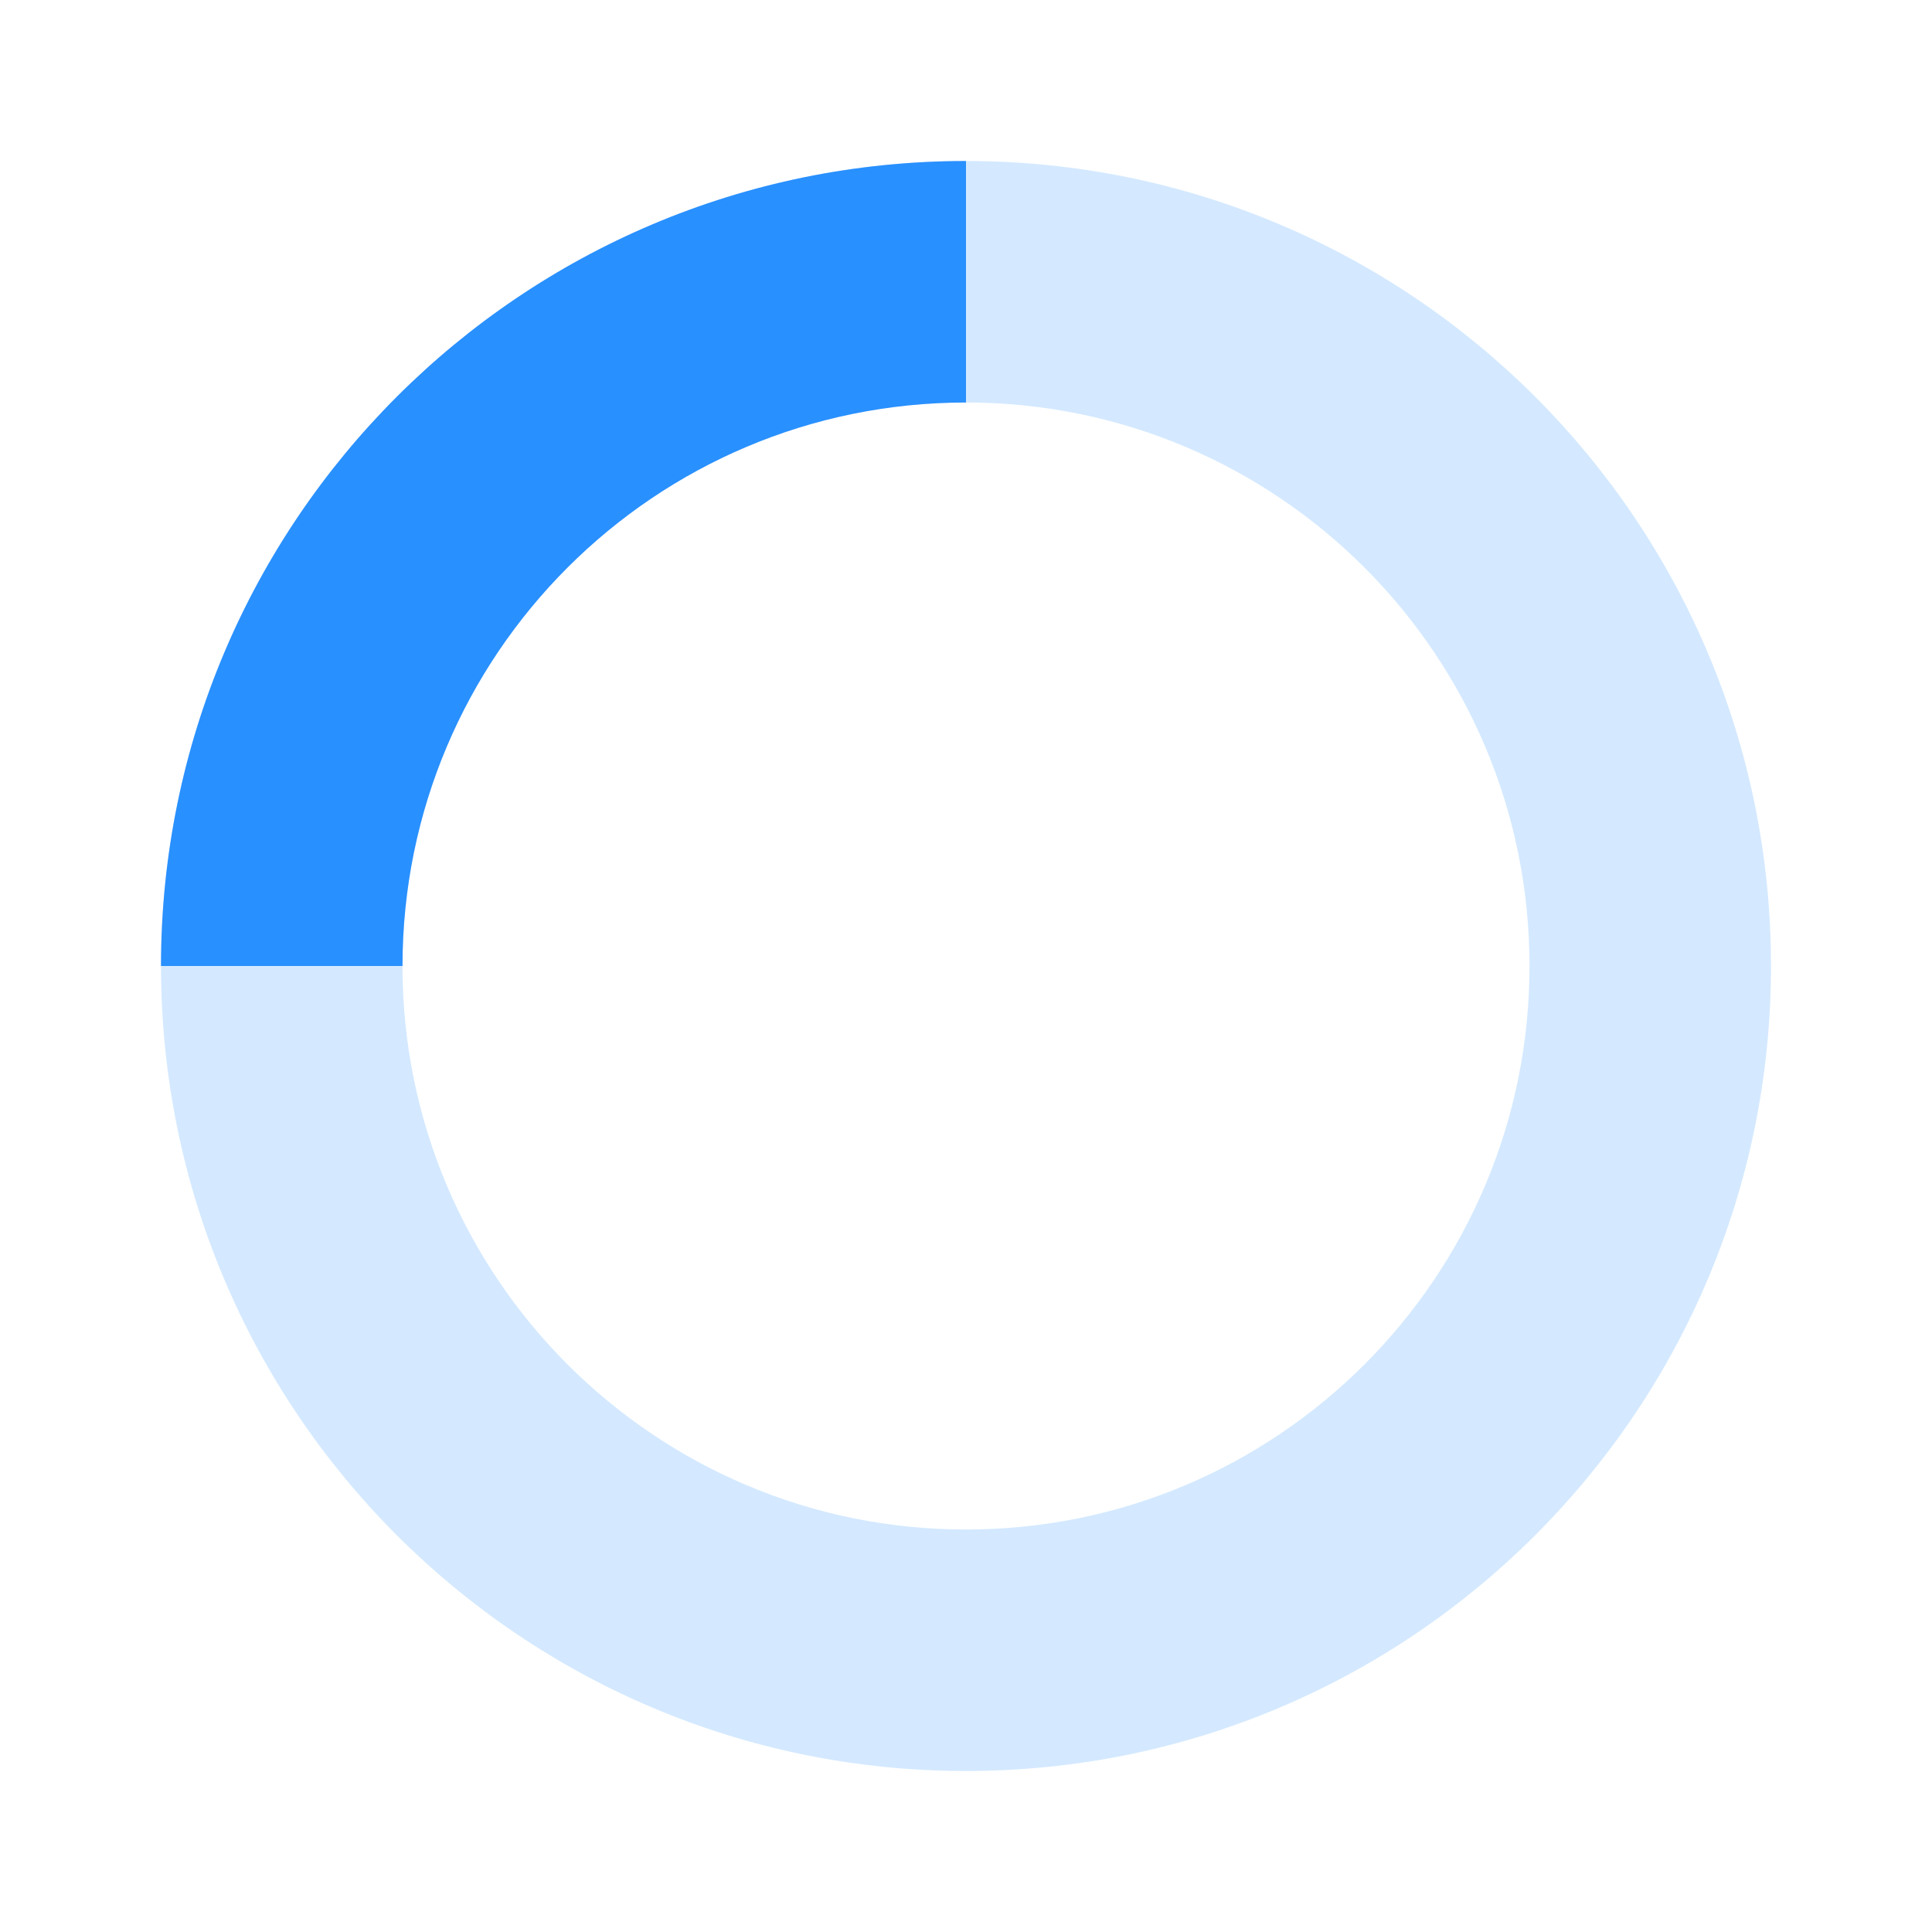
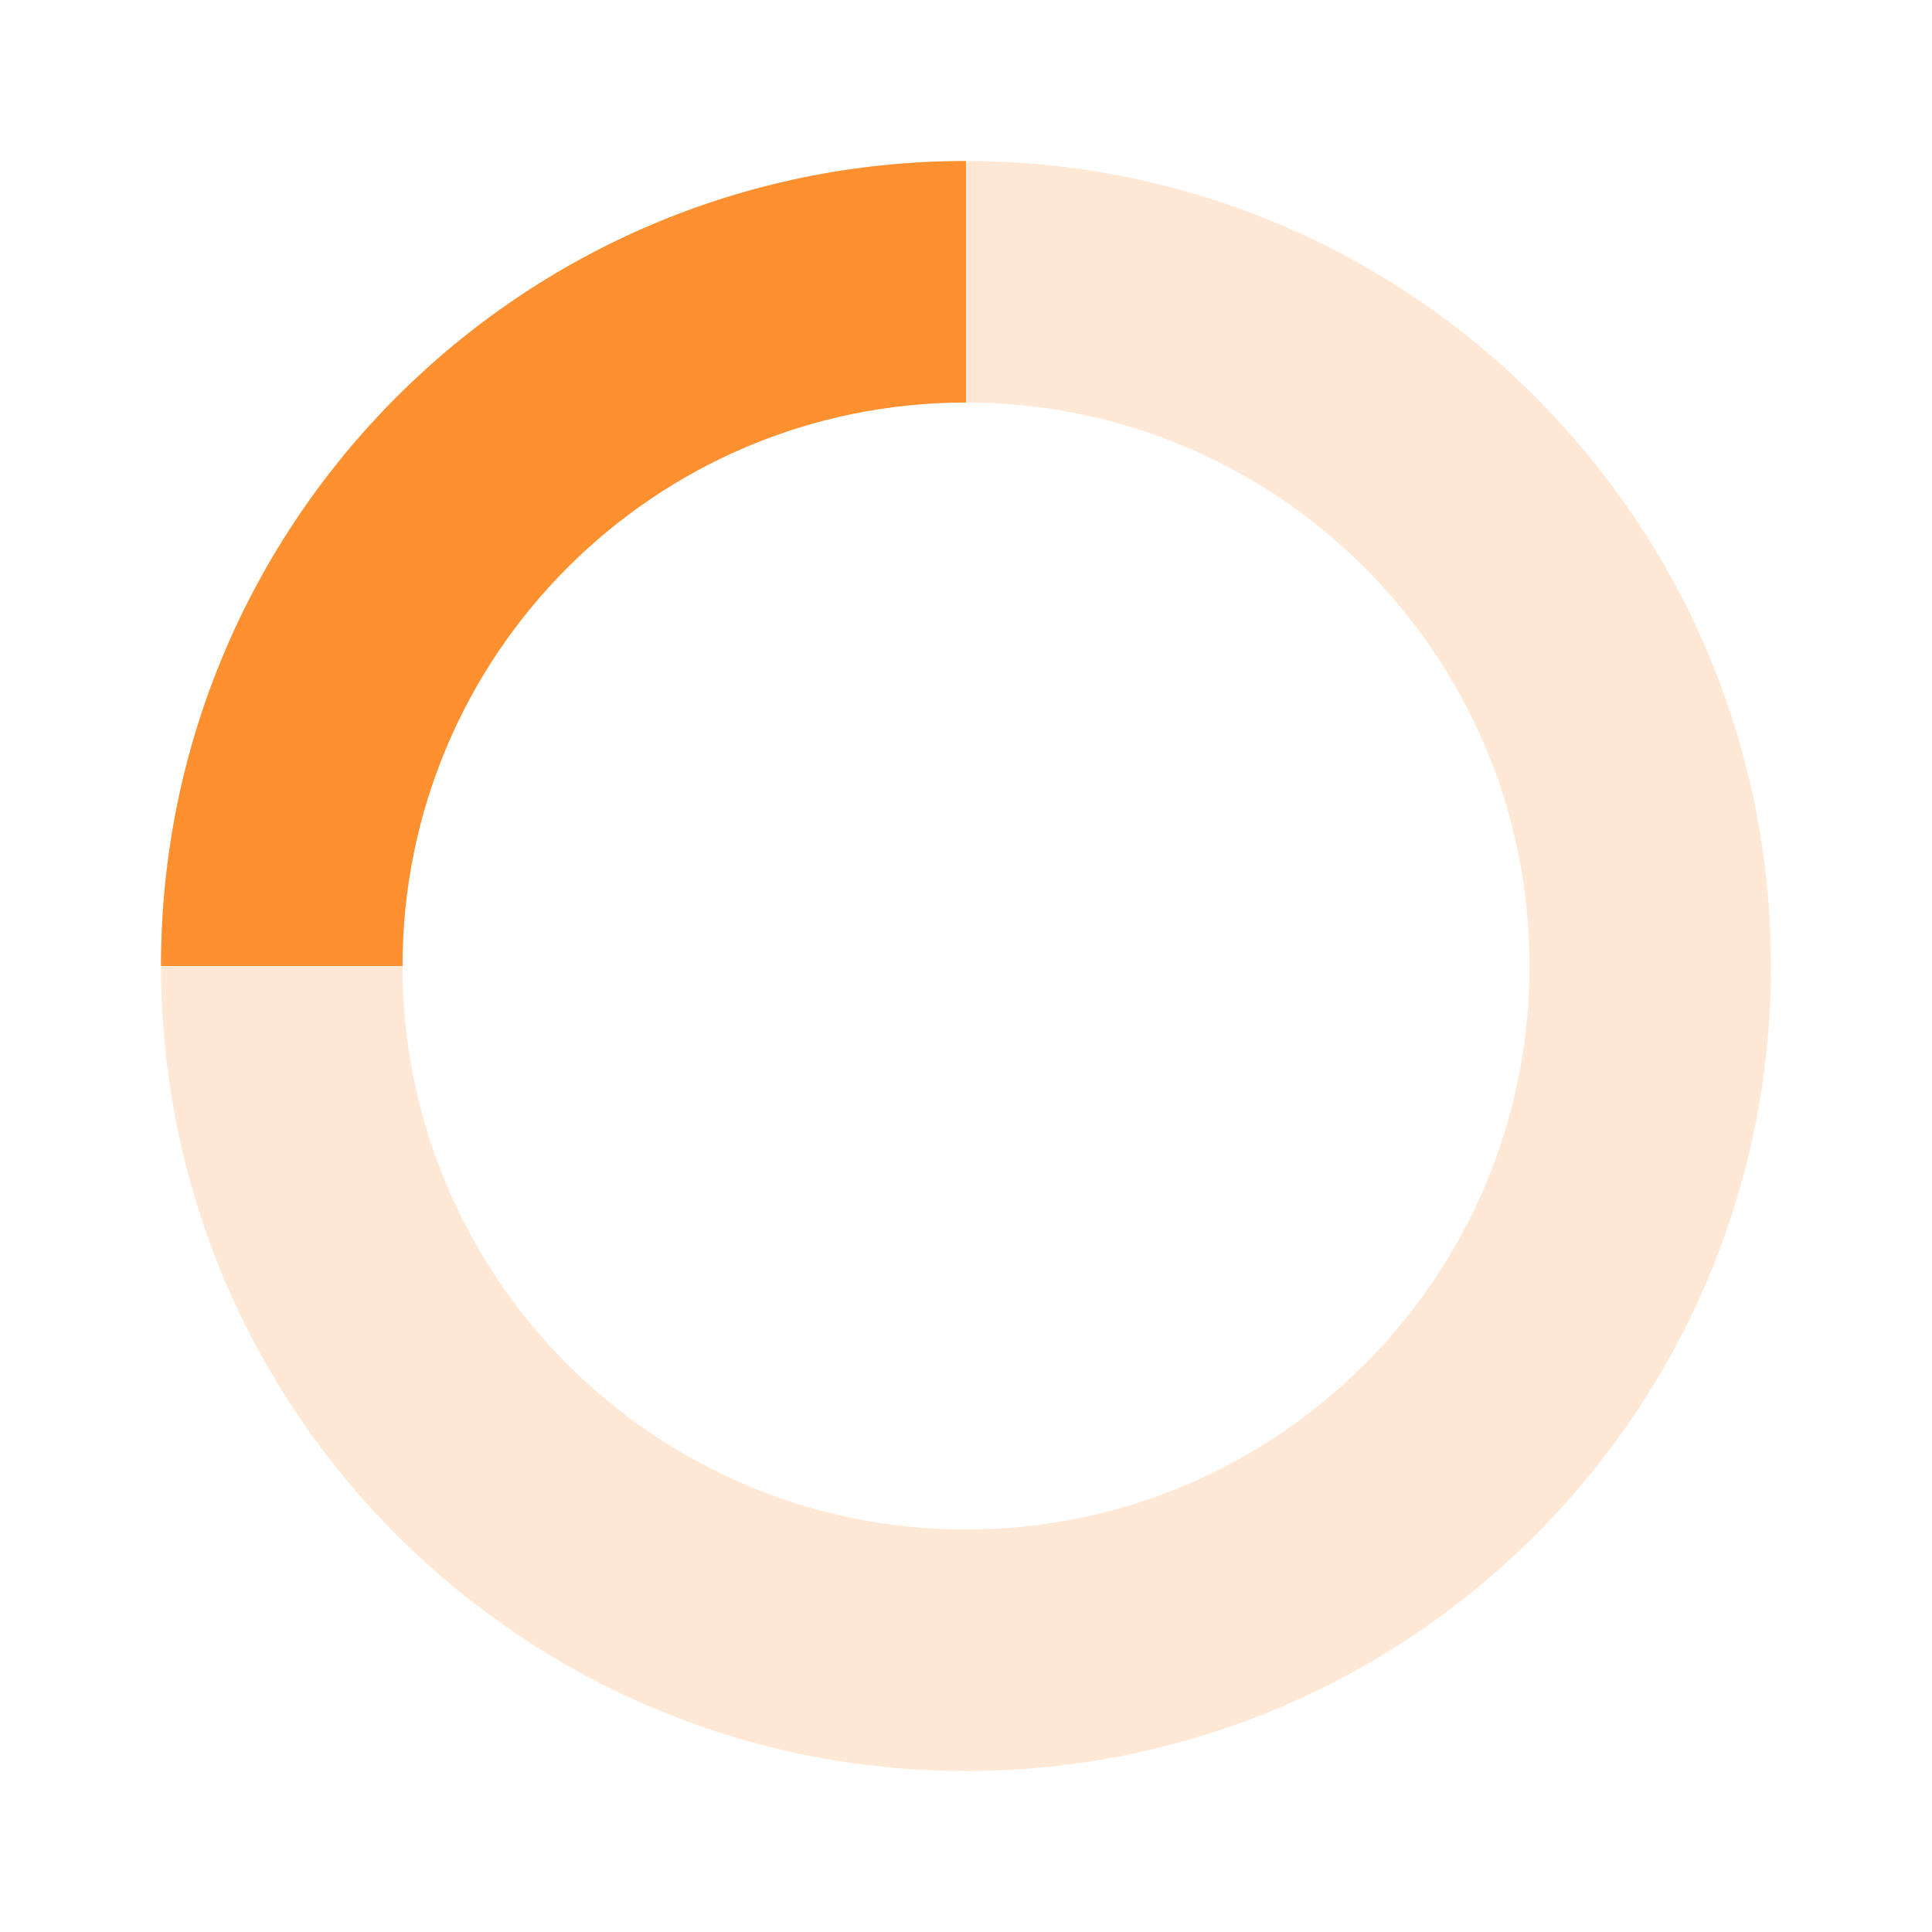
<svg xmlns="http://www.w3.org/2000/svg" width="24" height="24" viewBox="0 0 24 24" fill="none">
-   <path opacity="0.2" fill-rule="evenodd" clip-rule="evenodd" d="M12 19C15.866 19 19 15.866 19 12C19 8.134 15.866 5 12 5C8.134 5 5 8.134 5 12C5 15.866 8.134 19 12 19ZM12 22C17.523 22 22 17.523 22 12C22 6.477 17.523 2 12 2C6.477 2 2 6.477 2 12C2 17.523 6.477 22 12 22Z" fill="#2990ff" />
-   <path d="M2 12C2 6.477 6.477 2 12 2V5C8.134 5 5 8.134 5 12H2Z" fill="#2990ff" />
+   <path opacity="0.2" fill-rule="evenodd" clip-rule="evenodd" d="M12 19C15.866 19 19 15.866 19 12C19 8.134 15.866 5 12 5C8.134 5 5 8.134 5 12C5 15.866 8.134 19 12 19ZM12 22C17.523 22 22 17.523 22 12C22 6.477 17.523 2 12 2C6.477 2 2 6.477 2 12C2 17.523 6.477 22 12 22Z" fill="#fe9030" />
+   <path d="M2 12C2 6.477 6.477 2 12 2V5C8.134 5 5 8.134 5 12H2Z" fill="#fe9030" />
</svg>
